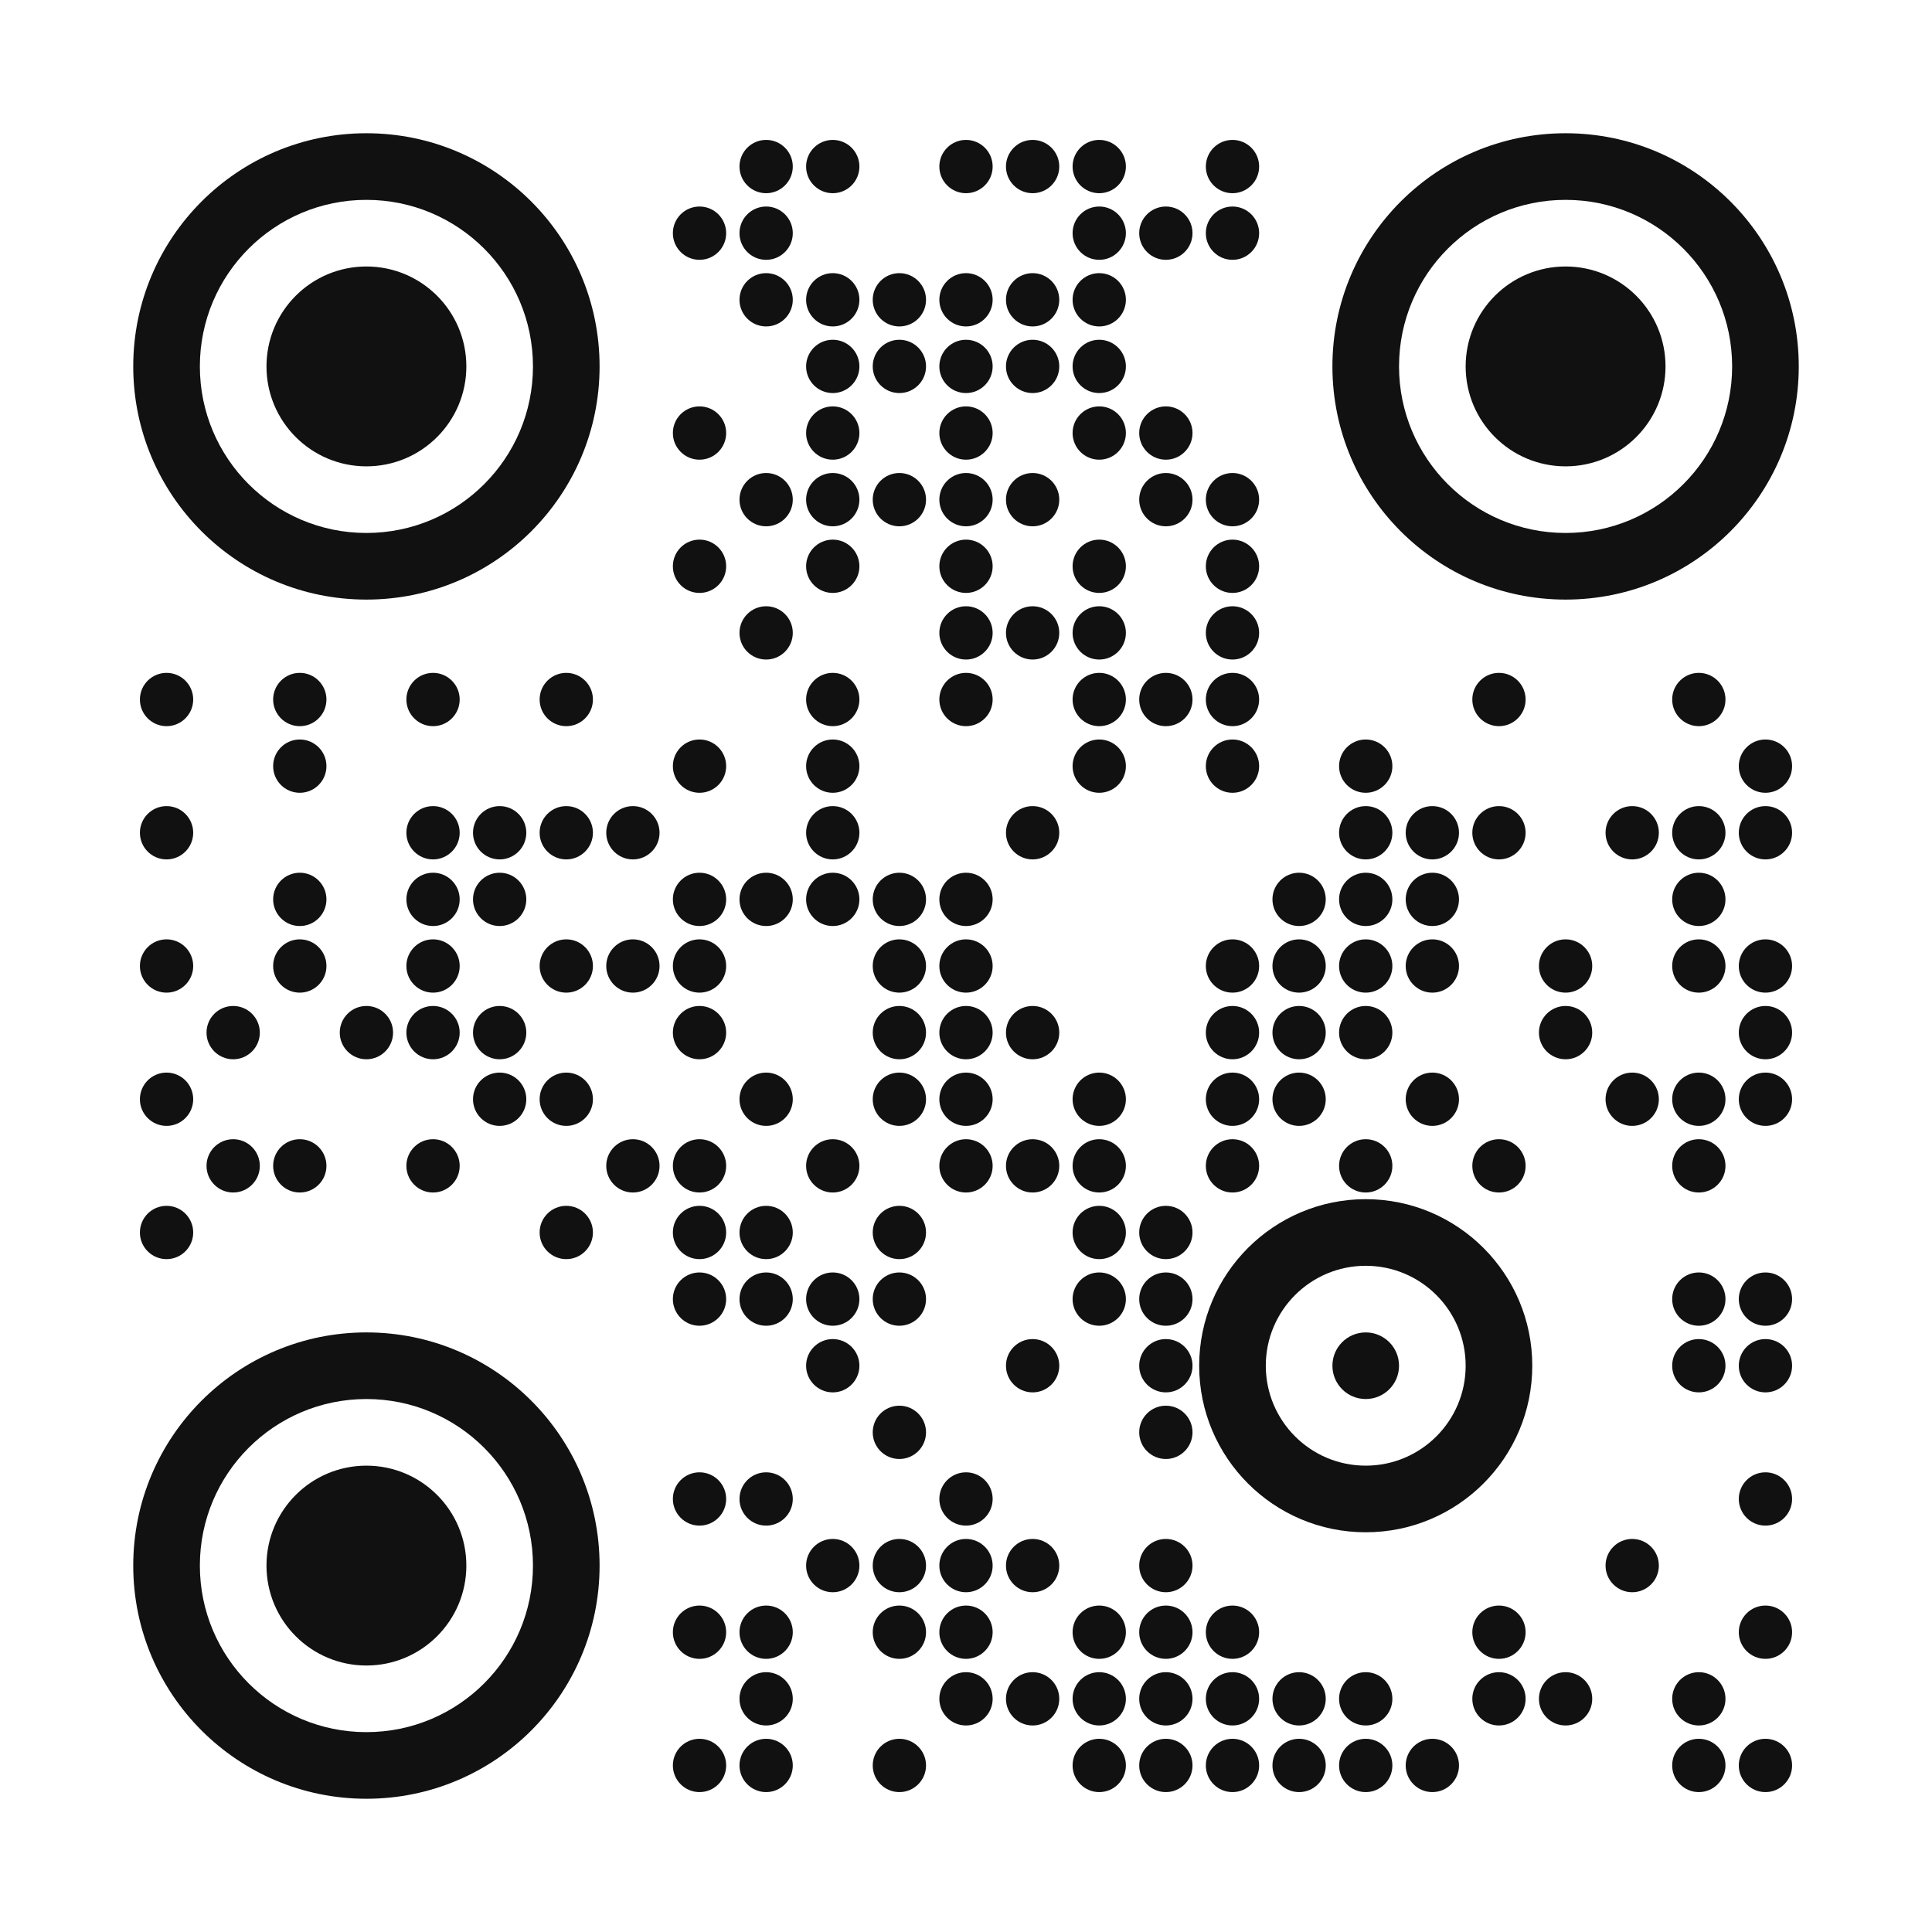
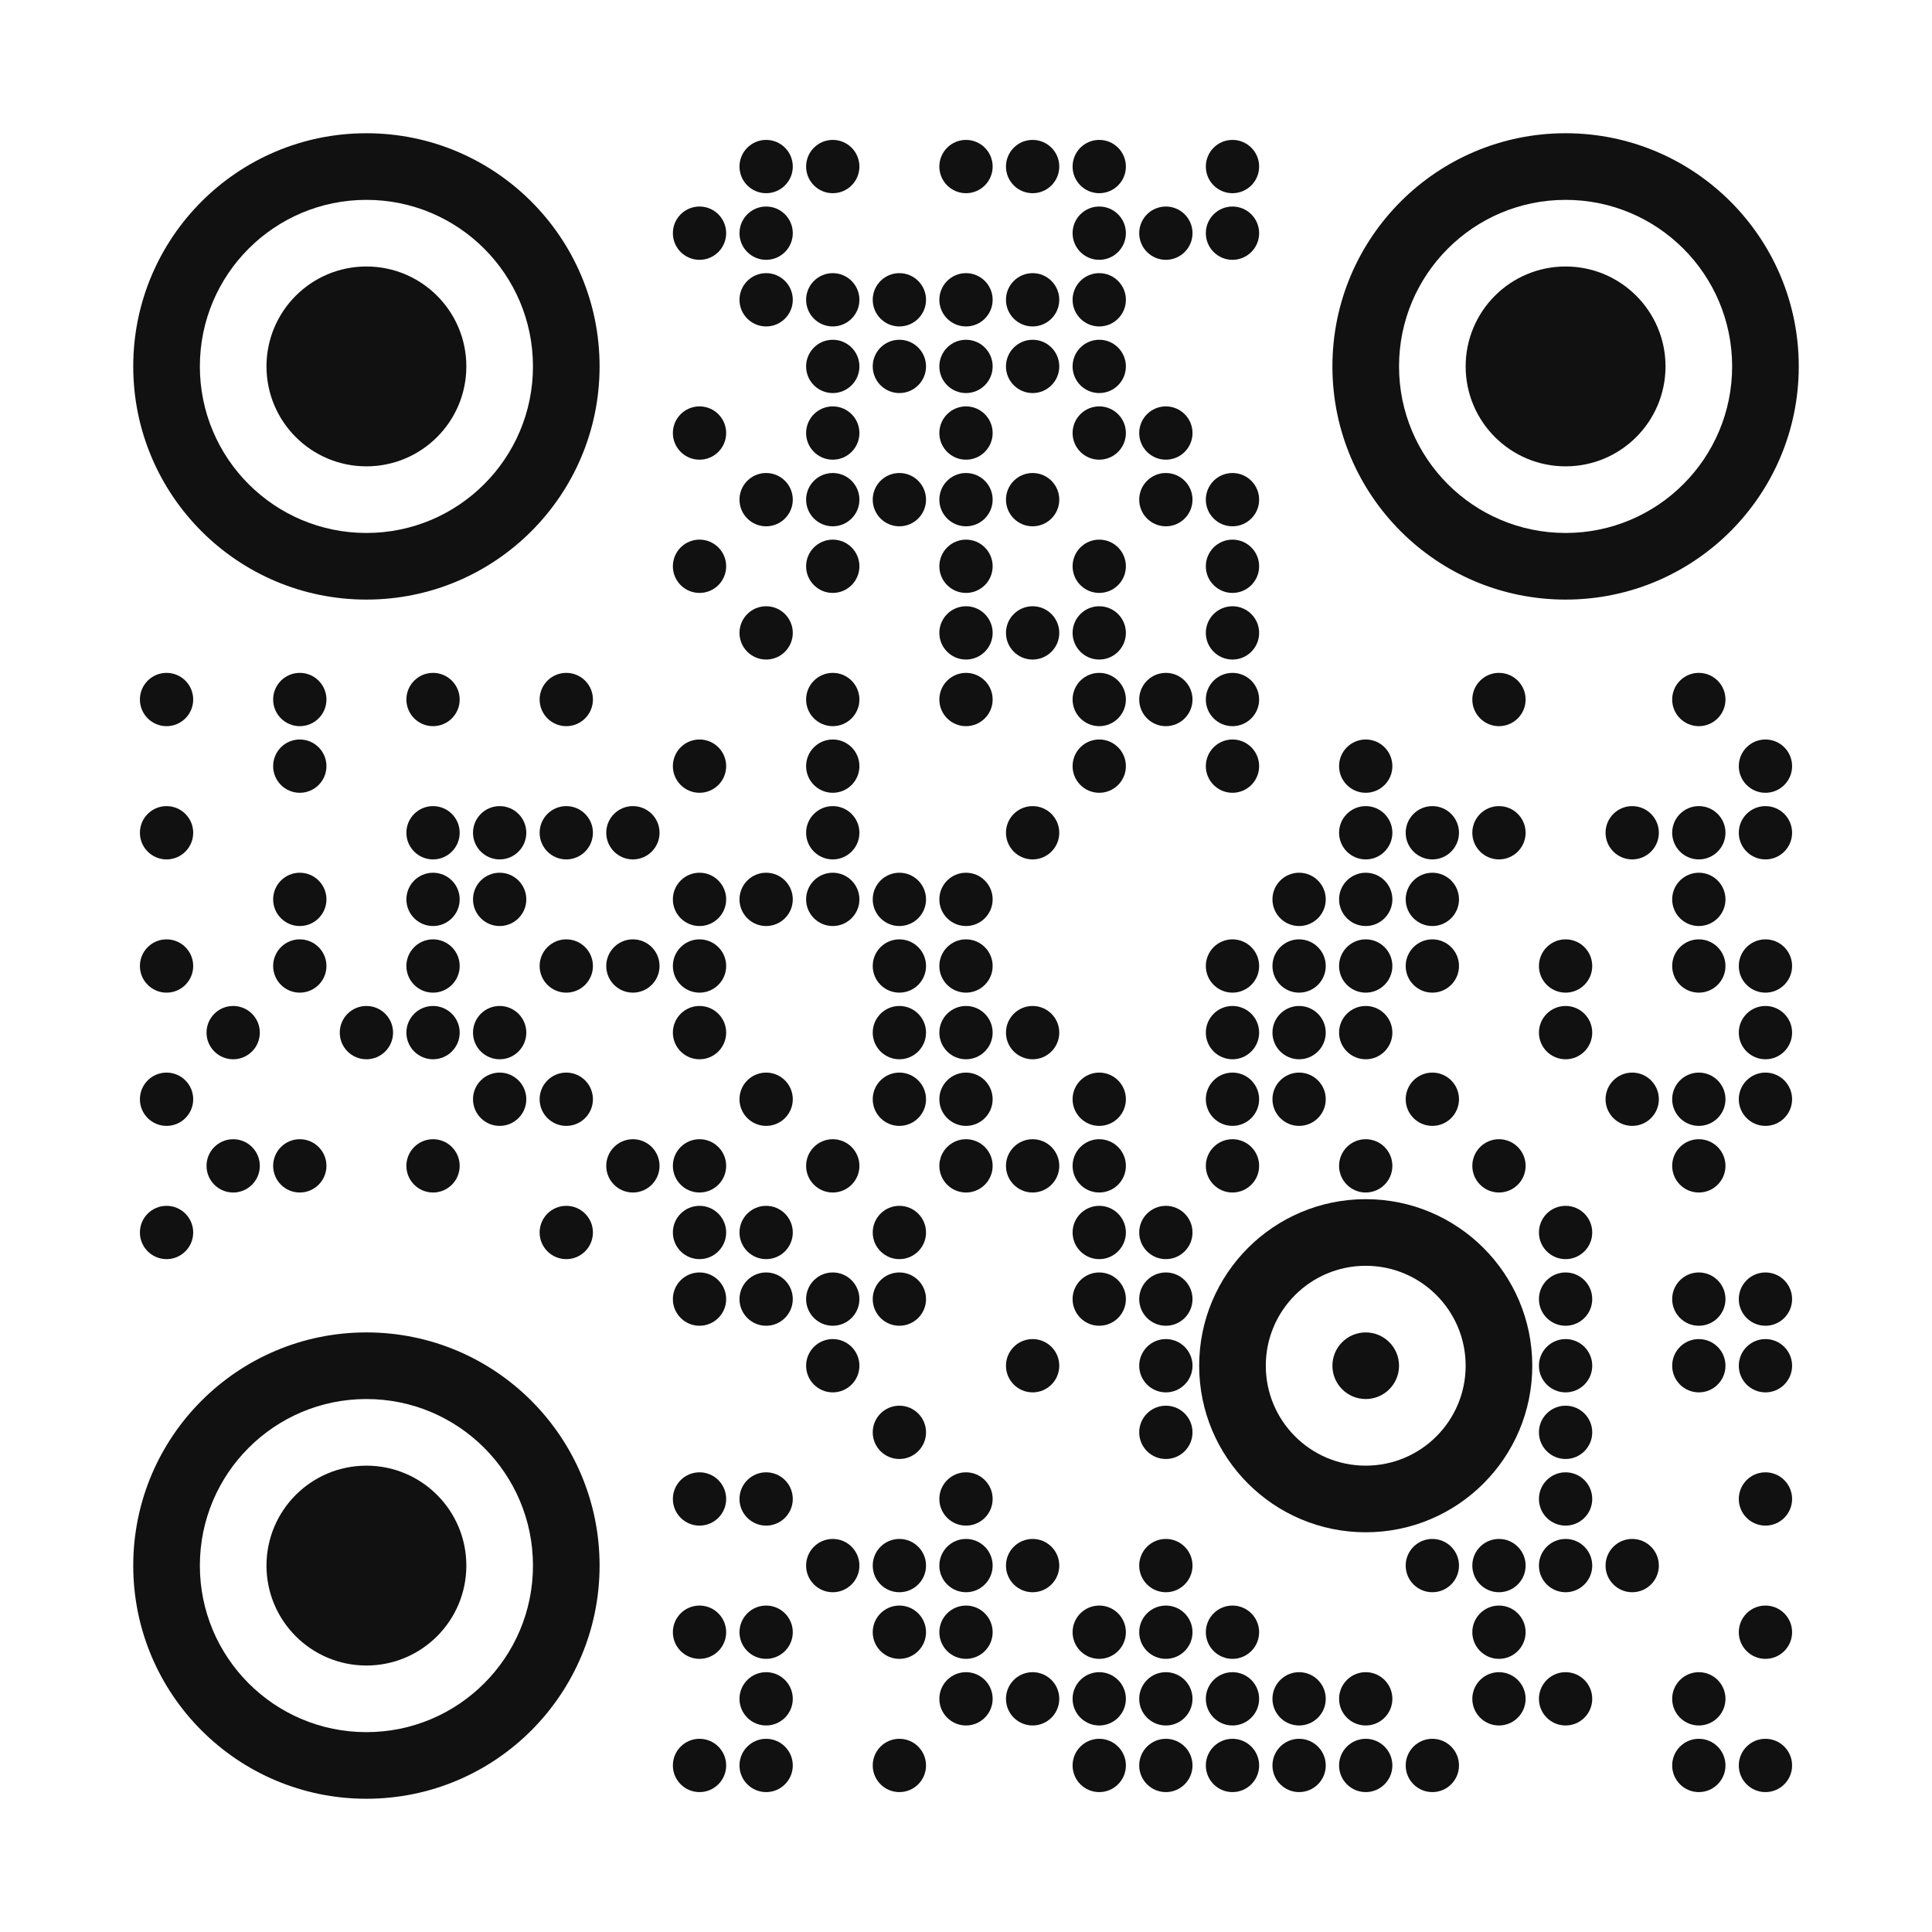
<svg xmlns="http://www.w3.org/2000/svg" width="232" height="232" viewBox="0 0 232 232">
  <rect width="100%" height="100%" fill="#ffffff" />
  <circle cx="44" cy="44" r="28" fill="#111111" />
  <circle cx="44" cy="44" r="20" fill="#ffffff" />
  <circle cx="44" cy="44" r="12" fill="#111111" />
  <circle cx="188" cy="44" r="28" fill="#111111" />
  <circle cx="188" cy="44" r="20" fill="#ffffff" />
  <circle cx="188" cy="44" r="12" fill="#111111" />
  <circle cx="44" cy="188" r="28" fill="#111111" />
  <circle cx="44" cy="188" r="20" fill="#ffffff" />
  <circle cx="44" cy="188" r="12" fill="#111111" />
  <circle cx="164" cy="164" r="20" fill="#111111" />
  <circle cx="164" cy="164" r="12" fill="#ffffff" />
  <circle cx="164" cy="164" r="4" fill="#111111" />
-   <path fill="#111111" d="M88.8,20a3.2,3.2 0 1,0 6.4,0a3.2,3.2 0 1,0 -6.4,0M96.8,20a3.2,3.2 0 1,0 6.4,0a3.2,3.2 0 1,0 -6.4,0M112.8,20a3.2,3.2 0 1,0 6.4,0a3.2,3.2 0 1,0 -6.4,0M120.8,20a3.2,3.2 0 1,0 6.4,0a3.2,3.2 0 1,0 -6.4,0M128.8,20a3.2,3.2 0 1,0 6.4,0a3.2,3.2 0 1,0 -6.4,0M144.8,20a3.2,3.2 0 1,0 6.4,0a3.2,3.2 0 1,0 -6.4,0M80.8,28a3.2,3.2 0 1,0 6.4,0a3.2,3.2 0 1,0 -6.4,0M88.8,28a3.2,3.2 0 1,0 6.4,0a3.2,3.2 0 1,0 -6.4,0M128.8,28a3.2,3.2 0 1,0 6.4,0a3.2,3.2 0 1,0 -6.4,0M136.8,28a3.2,3.2 0 1,0 6.4,0a3.2,3.2 0 1,0 -6.4,0M144.8,28a3.2,3.2 0 1,0 6.4,0a3.2,3.2 0 1,0 -6.4,0M88.8,36a3.2,3.2 0 1,0 6.4,0a3.2,3.2 0 1,0 -6.4,0M96.8,36a3.2,3.2 0 1,0 6.4,0a3.2,3.2 0 1,0 -6.4,0M104.8,36a3.2,3.2 0 1,0 6.4,0a3.2,3.2 0 1,0 -6.4,0M112.8,36a3.2,3.2 0 1,0 6.4,0a3.2,3.2 0 1,0 -6.4,0M120.8,36a3.2,3.2 0 1,0 6.4,0a3.2,3.2 0 1,0 -6.4,0M128.8,36a3.2,3.2 0 1,0 6.4,0a3.2,3.2 0 1,0 -6.4,0M96.8,44a3.2,3.2 0 1,0 6.4,0a3.2,3.2 0 1,0 -6.4,0M104.8,44a3.2,3.2 0 1,0 6.4,0a3.2,3.2 0 1,0 -6.4,0M112.8,44a3.2,3.2 0 1,0 6.4,0a3.2,3.2 0 1,0 -6.4,0M120.8,44a3.2,3.2 0 1,0 6.4,0a3.2,3.2 0 1,0 -6.4,0M128.8,44a3.2,3.2 0 1,0 6.4,0a3.2,3.2 0 1,0 -6.4,0M80.8,52a3.2,3.2 0 1,0 6.4,0a3.2,3.2 0 1,0 -6.4,0M96.8,52a3.2,3.2 0 1,0 6.4,0a3.2,3.2 0 1,0 -6.4,0M112.8,52a3.2,3.2 0 1,0 6.4,0a3.2,3.2 0 1,0 -6.4,0M128.8,52a3.2,3.2 0 1,0 6.4,0a3.2,3.2 0 1,0 -6.4,0M136.8,52a3.2,3.2 0 1,0 6.4,0a3.2,3.2 0 1,0 -6.4,0M88.8,60a3.2,3.2 0 1,0 6.4,0a3.2,3.2 0 1,0 -6.4,0M96.8,60a3.2,3.2 0 1,0 6.4,0a3.2,3.2 0 1,0 -6.4,0M104.8,60a3.2,3.2 0 1,0 6.4,0a3.2,3.2 0 1,0 -6.4,0M112.8,60a3.2,3.2 0 1,0 6.4,0a3.2,3.2 0 1,0 -6.4,0M120.8,60a3.2,3.2 0 1,0 6.4,0a3.2,3.2 0 1,0 -6.4,0M136.8,60a3.2,3.2 0 1,0 6.4,0a3.2,3.2 0 1,0 -6.4,0M144.8,60a3.2,3.2 0 1,0 6.4,0a3.2,3.2 0 1,0 -6.4,0M80.8,68a3.2,3.2 0 1,0 6.4,0a3.2,3.2 0 1,0 -6.4,0M96.8,68a3.2,3.2 0 1,0 6.4,0a3.2,3.2 0 1,0 -6.4,0M112.8,68a3.2,3.2 0 1,0 6.4,0a3.2,3.2 0 1,0 -6.4,0M128.8,68a3.2,3.2 0 1,0 6.4,0a3.2,3.2 0 1,0 -6.4,0M144.8,68a3.2,3.2 0 1,0 6.4,0a3.2,3.2 0 1,0 -6.4,0M88.8,76a3.2,3.2 0 1,0 6.4,0a3.2,3.2 0 1,0 -6.4,0M112.8,76a3.2,3.2 0 1,0 6.4,0a3.2,3.2 0 1,0 -6.4,0M120.8,76a3.2,3.2 0 1,0 6.4,0a3.2,3.2 0 1,0 -6.4,0M128.8,76a3.2,3.2 0 1,0 6.4,0a3.2,3.2 0 1,0 -6.4,0M144.8,76a3.2,3.2 0 1,0 6.4,0a3.2,3.2 0 1,0 -6.4,0M16.8,84a3.2,3.2 0 1,0 6.4,0a3.2,3.2 0 1,0 -6.4,0M32.8,84a3.2,3.2 0 1,0 6.4,0a3.2,3.2 0 1,0 -6.4,0M48.8,84a3.2,3.2 0 1,0 6.4,0a3.2,3.2 0 1,0 -6.4,0M64.8,84a3.2,3.2 0 1,0 6.4,0a3.2,3.2 0 1,0 -6.4,0M96.8,84a3.2,3.2 0 1,0 6.4,0a3.2,3.2 0 1,0 -6.4,0M112.8,84a3.2,3.2 0 1,0 6.4,0a3.2,3.2 0 1,0 -6.4,0M128.8,84a3.2,3.2 0 1,0 6.4,0a3.2,3.2 0 1,0 -6.4,0M136.8,84a3.2,3.2 0 1,0 6.4,0a3.2,3.2 0 1,0 -6.4,0M144.8,84a3.2,3.2 0 1,0 6.4,0a3.2,3.2 0 1,0 -6.4,0M176.8,84a3.2,3.2 0 1,0 6.4,0a3.2,3.2 0 1,0 -6.4,0M200.8,84a3.2,3.2 0 1,0 6.4,0a3.2,3.2 0 1,0 -6.4,0M32.8,92a3.2,3.2 0 1,0 6.4,0a3.2,3.2 0 1,0 -6.4,0M80.8,92a3.2,3.2 0 1,0 6.4,0a3.2,3.2 0 1,0 -6.4,0M96.8,92a3.2,3.2 0 1,0 6.4,0a3.2,3.2 0 1,0 -6.4,0M128.8,92a3.2,3.2 0 1,0 6.4,0a3.2,3.2 0 1,0 -6.4,0M144.8,92a3.2,3.2 0 1,0 6.4,0a3.2,3.2 0 1,0 -6.4,0M160.8,92a3.2,3.2 0 1,0 6.4,0a3.2,3.2 0 1,0 -6.4,0M208.8,92a3.2,3.2 0 1,0 6.4,0a3.2,3.2 0 1,0 -6.4,0M16.8,100a3.2,3.2 0 1,0 6.4,0a3.2,3.2 0 1,0 -6.4,0M48.8,100a3.2,3.2 0 1,0 6.4,0a3.2,3.2 0 1,0 -6.4,0M56.8,100a3.2,3.2 0 1,0 6.4,0a3.2,3.2 0 1,0 -6.4,0M64.8,100a3.2,3.2 0 1,0 6.4,0a3.2,3.2 0 1,0 -6.4,0M72.8,100a3.2,3.2 0 1,0 6.4,0a3.2,3.2 0 1,0 -6.4,0M96.8,100a3.2,3.2 0 1,0 6.4,0a3.2,3.2 0 1,0 -6.4,0M120.8,100a3.2,3.2 0 1,0 6.4,0a3.2,3.2 0 1,0 -6.4,0M160.8,100a3.2,3.2 0 1,0 6.4,0a3.2,3.2 0 1,0 -6.4,0M168.8,100a3.2,3.2 0 1,0 6.4,0a3.2,3.2 0 1,0 -6.4,0M176.8,100a3.2,3.2 0 1,0 6.4,0a3.2,3.2 0 1,0 -6.4,0M192.8,100a3.2,3.2 0 1,0 6.4,0a3.2,3.2 0 1,0 -6.4,0M200.8,100a3.2,3.2 0 1,0 6.4,0a3.2,3.2 0 1,0 -6.4,0M208.8,100a3.2,3.2 0 1,0 6.4,0a3.2,3.2 0 1,0 -6.4,0M32.8,108a3.2,3.2 0 1,0 6.4,0a3.2,3.2 0 1,0 -6.4,0M48.8,108a3.2,3.2 0 1,0 6.4,0a3.2,3.2 0 1,0 -6.4,0M56.8,108a3.2,3.2 0 1,0 6.4,0a3.2,3.2 0 1,0 -6.4,0M80.8,108a3.2,3.2 0 1,0 6.4,0a3.2,3.2 0 1,0 -6.4,0M88.8,108a3.2,3.2 0 1,0 6.4,0a3.2,3.2 0 1,0 -6.4,0M96.8,108a3.2,3.2 0 1,0 6.4,0a3.2,3.2 0 1,0 -6.4,0M104.8,108a3.2,3.2 0 1,0 6.4,0a3.2,3.2 0 1,0 -6.4,0M112.8,108a3.2,3.2 0 1,0 6.4,0a3.2,3.2 0 1,0 -6.4,0M152.8,108a3.2,3.2 0 1,0 6.4,0a3.2,3.2 0 1,0 -6.4,0M160.8,108a3.2,3.2 0 1,0 6.4,0a3.2,3.2 0 1,0 -6.4,0M168.8,108a3.2,3.2 0 1,0 6.4,0a3.2,3.2 0 1,0 -6.4,0M200.8,108a3.2,3.2 0 1,0 6.4,0a3.2,3.2 0 1,0 -6.4,0M16.8,116a3.2,3.2 0 1,0 6.4,0a3.2,3.2 0 1,0 -6.4,0M32.8,116a3.2,3.2 0 1,0 6.4,0a3.2,3.2 0 1,0 -6.4,0M48.8,116a3.2,3.2 0 1,0 6.4,0a3.2,3.2 0 1,0 -6.4,0M64.8,116a3.2,3.2 0 1,0 6.4,0a3.2,3.2 0 1,0 -6.4,0M72.8,116a3.2,3.2 0 1,0 6.4,0a3.2,3.2 0 1,0 -6.4,0M80.8,116a3.2,3.2 0 1,0 6.4,0a3.2,3.2 0 1,0 -6.4,0M104.8,116a3.2,3.2 0 1,0 6.4,0a3.2,3.2 0 1,0 -6.4,0M112.8,116a3.2,3.2 0 1,0 6.4,0a3.2,3.2 0 1,0 -6.4,0M144.8,116a3.2,3.2 0 1,0 6.4,0a3.2,3.2 0 1,0 -6.4,0M152.8,116a3.2,3.2 0 1,0 6.4,0a3.2,3.2 0 1,0 -6.4,0M160.8,116a3.2,3.2 0 1,0 6.4,0a3.2,3.2 0 1,0 -6.4,0M168.8,116a3.2,3.2 0 1,0 6.4,0a3.2,3.2 0 1,0 -6.4,0M184.8,116a3.2,3.2 0 1,0 6.4,0a3.2,3.2 0 1,0 -6.4,0M200.8,116a3.2,3.2 0 1,0 6.4,0a3.2,3.2 0 1,0 -6.4,0M208.8,116a3.2,3.2 0 1,0 6.4,0a3.2,3.2 0 1,0 -6.4,0M24.8,124a3.2,3.2 0 1,0 6.4,0a3.2,3.2 0 1,0 -6.4,0M40.8,124a3.2,3.2 0 1,0 6.4,0a3.2,3.2 0 1,0 -6.4,0M48.8,124a3.2,3.2 0 1,0 6.4,0a3.2,3.2 0 1,0 -6.4,0M56.8,124a3.2,3.2 0 1,0 6.4,0a3.2,3.2 0 1,0 -6.4,0M80.8,124a3.2,3.2 0 1,0 6.4,0a3.2,3.2 0 1,0 -6.4,0M104.8,124a3.2,3.2 0 1,0 6.4,0a3.2,3.2 0 1,0 -6.4,0M112.8,124a3.2,3.2 0 1,0 6.4,0a3.2,3.2 0 1,0 -6.4,0M120.8,124a3.2,3.2 0 1,0 6.4,0a3.2,3.2 0 1,0 -6.4,0M144.8,124a3.2,3.2 0 1,0 6.4,0a3.2,3.2 0 1,0 -6.4,0M152.8,124a3.2,3.2 0 1,0 6.4,0a3.2,3.2 0 1,0 -6.4,0M160.8,124a3.2,3.2 0 1,0 6.4,0a3.2,3.2 0 1,0 -6.4,0M184.8,124a3.2,3.2 0 1,0 6.4,0a3.2,3.2 0 1,0 -6.4,0M208.8,124a3.2,3.2 0 1,0 6.4,0a3.2,3.2 0 1,0 -6.4,0M16.8,132a3.2,3.2 0 1,0 6.4,0a3.2,3.2 0 1,0 -6.4,0M56.8,132a3.2,3.2 0 1,0 6.4,0a3.2,3.2 0 1,0 -6.4,0M64.8,132a3.2,3.2 0 1,0 6.4,0a3.2,3.2 0 1,0 -6.4,0M88.8,132a3.2,3.2 0 1,0 6.4,0a3.2,3.2 0 1,0 -6.4,0M104.8,132a3.2,3.2 0 1,0 6.4,0a3.2,3.2 0 1,0 -6.4,0M112.8,132a3.2,3.2 0 1,0 6.4,0a3.2,3.2 0 1,0 -6.4,0M128.8,132a3.2,3.2 0 1,0 6.4,0a3.2,3.2 0 1,0 -6.4,0M144.8,132a3.2,3.2 0 1,0 6.4,0a3.2,3.2 0 1,0 -6.4,0M152.8,132a3.2,3.2 0 1,0 6.4,0a3.2,3.2 0 1,0 -6.4,0M168.8,132a3.2,3.2 0 1,0 6.4,0a3.2,3.2 0 1,0 -6.4,0M192.8,132a3.2,3.2 0 1,0 6.4,0a3.2,3.2 0 1,0 -6.4,0M200.8,132a3.2,3.2 0 1,0 6.4,0a3.2,3.2 0 1,0 -6.4,0M208.8,132a3.2,3.2 0 1,0 6.4,0a3.2,3.2 0 1,0 -6.4,0M24.8,140a3.2,3.2 0 1,0 6.4,0a3.2,3.2 0 1,0 -6.4,0M32.8,140a3.2,3.2 0 1,0 6.4,0a3.2,3.2 0 1,0 -6.4,0M48.8,140a3.2,3.2 0 1,0 6.4,0a3.2,3.2 0 1,0 -6.4,0M72.8,140a3.2,3.2 0 1,0 6.4,0a3.2,3.2 0 1,0 -6.4,0M80.8,140a3.2,3.2 0 1,0 6.4,0a3.2,3.2 0 1,0 -6.4,0M96.8,140a3.2,3.2 0 1,0 6.4,0a3.2,3.2 0 1,0 -6.4,0M112.8,140a3.2,3.2 0 1,0 6.4,0a3.2,3.2 0 1,0 -6.4,0M120.8,140a3.2,3.2 0 1,0 6.4,0a3.2,3.2 0 1,0 -6.4,0M128.8,140a3.2,3.2 0 1,0 6.4,0a3.2,3.2 0 1,0 -6.4,0M144.8,140a3.2,3.2 0 1,0 6.4,0a3.2,3.2 0 1,0 -6.4,0M160.8,140a3.2,3.2 0 1,0 6.4,0a3.2,3.2 0 1,0 -6.4,0M176.8,140a3.2,3.2 0 1,0 6.4,0a3.2,3.2 0 1,0 -6.4,0M200.8,140a3.2,3.2 0 1,0 6.4,0a3.2,3.2 0 1,0 -6.4,0M16.8,148a3.2,3.2 0 1,0 6.4,0a3.2,3.2 0 1,0 -6.4,0M64.8,148a3.2,3.2 0 1,0 6.4,0a3.2,3.2 0 1,0 -6.4,0M80.8,148a3.2,3.2 0 1,0 6.4,0a3.2,3.2 0 1,0 -6.4,0M88.8,148a3.2,3.2 0 1,0 6.4,0a3.2,3.2 0 1,0 -6.4,0M104.8,148a3.2,3.2 0 1,0 6.4,0a3.2,3.2 0 1,0 -6.4,0M128.8,148a3.2,3.2 0 1,0 6.4,0a3.2,3.2 0 1,0 -6.4,0M136.8,148a3.2,3.2 0 1,0 6.4,0a3.2,3.2 0 1,0 -6.4,0M80.8,156a3.2,3.2 0 1,0 6.4,0a3.2,3.2 0 1,0 -6.4,0M88.8,156a3.2,3.2 0 1,0 6.4,0a3.2,3.2 0 1,0 -6.4,0M96.8,156a3.2,3.2 0 1,0 6.4,0a3.2,3.2 0 1,0 -6.4,0M104.8,156a3.2,3.2 0 1,0 6.4,0a3.2,3.2 0 1,0 -6.4,0M128.8,156a3.2,3.2 0 1,0 6.4,0a3.2,3.2 0 1,0 -6.4,0M136.8,156a3.2,3.2 0 1,0 6.4,0a3.2,3.2 0 1,0 -6.4,0M200.8,156a3.2,3.2 0 1,0 6.4,0a3.2,3.2 0 1,0 -6.4,0M208.8,156a3.2,3.2 0 1,0 6.4,0a3.2,3.2 0 1,0 -6.4,0M96.8,164a3.2,3.2 0 1,0 6.4,0a3.2,3.2 0 1,0 -6.4,0M120.8,164a3.2,3.2 0 1,0 6.4,0a3.2,3.2 0 1,0 -6.4,0M136.8,164a3.2,3.2 0 1,0 6.4,0a3.2,3.2 0 1,0 -6.4,0M200.8,164a3.2,3.2 0 1,0 6.4,0a3.2,3.2 0 1,0 -6.4,0M208.8,164a3.2,3.2 0 1,0 6.4,0a3.2,3.2 0 1,0 -6.4,0M104.8,172a3.2,3.2 0 1,0 6.4,0a3.2,3.2 0 1,0 -6.4,0M136.8,172a3.2,3.2 0 1,0 6.4,0a3.2,3.2 0 1,0 -6.4,0M80.8,180a3.2,3.2 0 1,0 6.4,0a3.2,3.2 0 1,0 -6.4,0M88.8,180a3.2,3.2 0 1,0 6.4,0a3.2,3.2 0 1,0 -6.4,0M112.8,180a3.2,3.2 0 1,0 6.4,0a3.2,3.2 0 1,0 -6.4,0M208.8,180a3.2,3.2 0 1,0 6.4,0a3.2,3.2 0 1,0 -6.4,0M96.8,188a3.2,3.2 0 1,0 6.4,0a3.2,3.2 0 1,0 -6.4,0M104.8,188a3.2,3.2 0 1,0 6.4,0a3.2,3.2 0 1,0 -6.4,0M112.8,188a3.2,3.2 0 1,0 6.4,0a3.2,3.2 0 1,0 -6.4,0M120.8,188a3.2,3.2 0 1,0 6.4,0a3.2,3.2 0 1,0 -6.4,0M136.8,188a3.2,3.2 0 1,0 6.4,0a3.2,3.2 0 1,0 -6.4,0M192.8,188a3.2,3.2 0 1,0 6.4,0a3.2,3.2 0 1,0 -6.4,0M80.8,196a3.2,3.2 0 1,0 6.4,0a3.2,3.2 0 1,0 -6.4,0M88.8,196a3.2,3.2 0 1,0 6.4,0a3.2,3.2 0 1,0 -6.4,0M104.8,196a3.2,3.2 0 1,0 6.4,0a3.2,3.2 0 1,0 -6.4,0M112.8,196a3.2,3.2 0 1,0 6.4,0a3.2,3.2 0 1,0 -6.4,0M128.8,196a3.2,3.2 0 1,0 6.4,0a3.2,3.2 0 1,0 -6.4,0M136.8,196a3.2,3.2 0 1,0 6.4,0a3.2,3.2 0 1,0 -6.4,0M144.8,196a3.2,3.2 0 1,0 6.4,0a3.2,3.2 0 1,0 -6.4,0M176.8,196a3.2,3.2 0 1,0 6.4,0a3.2,3.2 0 1,0 -6.4,0M208.8,196a3.2,3.2 0 1,0 6.4,0a3.2,3.2 0 1,0 -6.4,0M88.8,204a3.2,3.2 0 1,0 6.4,0a3.2,3.2 0 1,0 -6.4,0M112.8,204a3.2,3.2 0 1,0 6.4,0a3.2,3.2 0 1,0 -6.4,0M120.8,204a3.2,3.2 0 1,0 6.4,0a3.2,3.2 0 1,0 -6.4,0M128.8,204a3.2,3.2 0 1,0 6.4,0a3.2,3.2 0 1,0 -6.4,0M136.8,204a3.2,3.2 0 1,0 6.4,0a3.2,3.2 0 1,0 -6.4,0M144.8,204a3.2,3.2 0 1,0 6.4,0a3.2,3.2 0 1,0 -6.4,0M152.8,204a3.2,3.2 0 1,0 6.4,0a3.2,3.2 0 1,0 -6.4,0M160.8,204a3.2,3.2 0 1,0 6.4,0a3.2,3.2 0 1,0 -6.4,0M176.8,204a3.2,3.2 0 1,0 6.4,0a3.2,3.2 0 1,0 -6.4,0M184.8,204a3.2,3.2 0 1,0 6.4,0a3.2,3.2 0 1,0 -6.4,0M200.8,204a3.2,3.2 0 1,0 6.4,0a3.2,3.2 0 1,0 -6.4,0M80.8,212a3.2,3.2 0 1,0 6.4,0a3.2,3.2 0 1,0 -6.4,0M88.8,212a3.2,3.2 0 1,0 6.4,0a3.2,3.2 0 1,0 -6.4,0M104.8,212a3.2,3.2 0 1,0 6.4,0a3.2,3.2 0 1,0 -6.4,0M128.8,212a3.2,3.2 0 1,0 6.4,0a3.2,3.2 0 1,0 -6.4,0M136.8,212a3.2,3.2 0 1,0 6.4,0a3.2,3.2 0 1,0 -6.4,0M144.8,212a3.2,3.2 0 1,0 6.4,0a3.2,3.2 0 1,0 -6.4,0M152.8,212a3.2,3.2 0 1,0 6.4,0a3.2,3.2 0 1,0 -6.4,0M160.8,212a3.2,3.2 0 1,0 6.4,0a3.2,3.2 0 1,0 -6.4,0M168.8,212a3.2,3.2 0 1,0 6.4,0a3.2,3.2 0 1,0 -6.4,0M200.8,212a3.2,3.2 0 1,0 6.4,0a3.2,3.2 0 1,0 -6.4,0M208.8,212a3.2,3.2 0 1,0 6.4,0a3.2,3.2 0 1,0 -6.4,0" />
+   <path fill="#111111" d="M88.8,20a3.2,3.2 0 1,0 6.4,0a3.2,3.2 0 1,0 -6.4,0M96.8,20a3.2,3.2 0 1,0 6.4,0a3.2,3.2 0 1,0 -6.4,0M112.8,20a3.2,3.2 0 1,0 6.4,0a3.2,3.2 0 1,0 -6.4,0M120.8,20a3.2,3.2 0 1,0 6.4,0a3.2,3.2 0 1,0 -6.4,0M128.8,20a3.2,3.2 0 1,0 6.4,0a3.2,3.2 0 1,0 -6.4,0M144.8,20a3.2,3.2 0 1,0 6.4,0a3.2,3.2 0 1,0 -6.4,0M80.8,28a3.2,3.2 0 1,0 6.4,0a3.2,3.2 0 1,0 -6.4,0M88.8,28a3.2,3.2 0 1,0 6.4,0a3.2,3.2 0 1,0 -6.4,0M128.8,28a3.2,3.2 0 1,0 6.4,0a3.2,3.2 0 1,0 -6.4,0M136.8,28a3.2,3.2 0 1,0 6.4,0a3.2,3.2 0 1,0 -6.4,0M144.8,28a3.2,3.2 0 1,0 6.4,0a3.2,3.2 0 1,0 -6.4,0M88.8,36a3.2,3.2 0 1,0 6.4,0a3.2,3.2 0 1,0 -6.4,0M96.8,36a3.2,3.2 0 1,0 6.4,0a3.2,3.2 0 1,0 -6.4,0M104.8,36a3.2,3.2 0 1,0 6.4,0a3.2,3.2 0 1,0 -6.4,0M112.8,36a3.2,3.2 0 1,0 6.4,0a3.2,3.2 0 1,0 -6.4,0M120.8,36a3.2,3.2 0 1,0 6.4,0a3.2,3.2 0 1,0 -6.4,0M128.8,36a3.2,3.2 0 1,0 6.4,0a3.2,3.2 0 1,0 -6.4,0M96.8,44a3.2,3.2 0 1,0 6.4,0a3.2,3.2 0 1,0 -6.4,0M104.8,44a3.2,3.2 0 1,0 6.4,0a3.2,3.2 0 1,0 -6.4,0M112.8,44a3.2,3.2 0 1,0 6.4,0a3.2,3.2 0 1,0 -6.4,0M120.8,44a3.2,3.2 0 1,0 6.4,0a3.2,3.2 0 1,0 -6.4,0M128.8,44a3.2,3.2 0 1,0 6.4,0a3.2,3.2 0 1,0 -6.4,0M80.8,52a3.2,3.2 0 1,0 6.4,0a3.2,3.2 0 1,0 -6.4,0M96.8,52a3.2,3.2 0 1,0 6.4,0a3.2,3.2 0 1,0 -6.4,0M112.8,52a3.2,3.2 0 1,0 6.4,0a3.2,3.2 0 1,0 -6.4,0M128.8,52a3.2,3.2 0 1,0 6.4,0a3.2,3.2 0 1,0 -6.4,0M136.8,52a3.2,3.2 0 1,0 6.4,0a3.2,3.2 0 1,0 -6.4,0M88.8,60a3.2,3.2 0 1,0 6.4,0a3.2,3.2 0 1,0 -6.4,0M96.8,60a3.2,3.2 0 1,0 6.4,0a3.2,3.2 0 1,0 -6.4,0M104.8,60a3.2,3.2 0 1,0 6.4,0a3.2,3.2 0 1,0 -6.4,0M112.8,60a3.2,3.2 0 1,0 6.4,0a3.2,3.2 0 1,0 -6.4,0M120.8,60a3.2,3.2 0 1,0 6.4,0a3.2,3.2 0 1,0 -6.4,0M136.8,60a3.2,3.2 0 1,0 6.4,0a3.2,3.2 0 1,0 -6.4,0M144.8,60a3.2,3.2 0 1,0 6.4,0a3.2,3.2 0 1,0 -6.4,0M80.8,68a3.2,3.2 0 1,0 6.4,0a3.2,3.2 0 1,0 -6.4,0M96.8,68a3.2,3.2 0 1,0 6.4,0a3.2,3.2 0 1,0 -6.4,0M112.8,68a3.2,3.2 0 1,0 6.4,0a3.2,3.2 0 1,0 -6.4,0M128.8,68a3.2,3.2 0 1,0 6.4,0a3.2,3.2 0 1,0 -6.4,0M144.8,68a3.2,3.2 0 1,0 6.4,0a3.2,3.2 0 1,0 -6.4,0M88.8,76a3.2,3.2 0 1,0 6.4,0a3.2,3.2 0 1,0 -6.4,0M112.8,76a3.2,3.2 0 1,0 6.4,0a3.2,3.2 0 1,0 -6.4,0M120.8,76a3.2,3.2 0 1,0 6.4,0a3.2,3.2 0 1,0 -6.4,0M128.8,76a3.2,3.2 0 1,0 6.4,0a3.2,3.2 0 1,0 -6.4,0M144.8,76a3.2,3.2 0 1,0 6.4,0a3.2,3.2 0 1,0 -6.4,0M16.8,84a3.2,3.2 0 1,0 6.4,0a3.2,3.2 0 1,0 -6.4,0M32.8,84a3.2,3.2 0 1,0 6.4,0a3.2,3.2 0 1,0 -6.4,0M48.8,84a3.2,3.2 0 1,0 6.4,0a3.2,3.2 0 1,0 -6.4,0M64.8,84a3.2,3.2 0 1,0 6.4,0a3.2,3.2 0 1,0 -6.4,0M96.8,84a3.2,3.2 0 1,0 6.4,0a3.2,3.2 0 1,0 -6.4,0M112.8,84a3.2,3.2 0 1,0 6.4,0a3.2,3.2 0 1,0 -6.4,0M128.8,84a3.2,3.2 0 1,0 6.4,0a3.2,3.2 0 1,0 -6.4,0M136.8,84a3.2,3.2 0 1,0 6.4,0a3.2,3.2 0 1,0 -6.4,0M144.8,84a3.2,3.2 0 1,0 6.4,0a3.2,3.2 0 1,0 -6.4,0M176.8,84a3.2,3.2 0 1,0 6.4,0a3.2,3.2 0 1,0 -6.4,0M200.8,84a3.2,3.2 0 1,0 6.4,0a3.2,3.2 0 1,0 -6.4,0M32.8,92a3.2,3.2 0 1,0 6.4,0a3.2,3.2 0 1,0 -6.4,0M80.8,92a3.2,3.2 0 1,0 6.4,0a3.2,3.2 0 1,0 -6.4,0M96.8,92a3.2,3.2 0 1,0 6.4,0a3.2,3.2 0 1,0 -6.4,0M128.8,92a3.2,3.2 0 1,0 6.4,0a3.2,3.2 0 1,0 -6.4,0M144.8,92a3.2,3.2 0 1,0 6.4,0a3.2,3.2 0 1,0 -6.4,0M160.8,92a3.2,3.2 0 1,0 6.4,0a3.2,3.2 0 1,0 -6.4,0M208.8,92a3.2,3.2 0 1,0 6.4,0a3.2,3.2 0 1,0 -6.4,0M16.8,100a3.2,3.2 0 1,0 6.4,0a3.2,3.2 0 1,0 -6.4,0M48.8,100a3.2,3.2 0 1,0 6.4,0a3.2,3.2 0 1,0 -6.4,0M56.8,100a3.2,3.2 0 1,0 6.4,0a3.2,3.2 0 1,0 -6.4,0M64.8,100a3.2,3.2 0 1,0 6.4,0a3.2,3.2 0 1,0 -6.4,0M72.8,100a3.2,3.2 0 1,0 6.4,0a3.2,3.2 0 1,0 -6.4,0M96.8,100a3.2,3.2 0 1,0 6.4,0a3.2,3.2 0 1,0 -6.4,0M120.8,100a3.2,3.2 0 1,0 6.4,0a3.2,3.2 0 1,0 -6.4,0M160.8,100a3.2,3.2 0 1,0 6.4,0a3.2,3.2 0 1,0 -6.4,0M168.8,100a3.2,3.2 0 1,0 6.4,0a3.2,3.2 0 1,0 -6.4,0M176.8,100a3.2,3.2 0 1,0 6.4,0a3.2,3.2 0 1,0 -6.4,0M192.8,100a3.2,3.2 0 1,0 6.4,0a3.2,3.2 0 1,0 -6.4,0M200.8,100a3.2,3.2 0 1,0 6.4,0a3.2,3.2 0 1,0 -6.4,0M208.8,100a3.2,3.2 0 1,0 6.4,0a3.2,3.2 0 1,0 -6.4,0M32.8,108a3.2,3.2 0 1,0 6.4,0a3.2,3.2 0 1,0 -6.4,0M48.8,108a3.2,3.2 0 1,0 6.4,0a3.2,3.2 0 1,0 -6.4,0M56.8,108a3.2,3.2 0 1,0 6.4,0a3.2,3.2 0 1,0 -6.4,0M80.8,108a3.2,3.2 0 1,0 6.4,0a3.2,3.2 0 1,0 -6.4,0M88.8,108a3.2,3.2 0 1,0 6.4,0a3.2,3.2 0 1,0 -6.4,0M96.8,108a3.2,3.2 0 1,0 6.4,0a3.2,3.2 0 1,0 -6.4,0M104.8,108a3.2,3.2 0 1,0 6.4,0a3.2,3.2 0 1,0 -6.4,0M112.8,108a3.2,3.2 0 1,0 6.4,0a3.2,3.2 0 1,0 -6.4,0M152.8,108a3.2,3.2 0 1,0 6.4,0a3.2,3.2 0 1,0 -6.4,0M160.8,108a3.2,3.2 0 1,0 6.4,0a3.2,3.2 0 1,0 -6.4,0M168.8,108a3.2,3.2 0 1,0 6.4,0a3.2,3.2 0 1,0 -6.4,0M200.8,108a3.2,3.2 0 1,0 6.4,0a3.2,3.2 0 1,0 -6.4,0M16.8,116a3.2,3.2 0 1,0 6.4,0a3.2,3.2 0 1,0 -6.4,0M32.8,116a3.2,3.2 0 1,0 6.4,0a3.2,3.2 0 1,0 -6.4,0M48.8,116a3.2,3.2 0 1,0 6.4,0a3.2,3.2 0 1,0 -6.4,0M64.8,116a3.2,3.2 0 1,0 6.4,0a3.2,3.2 0 1,0 -6.4,0M72.8,116a3.2,3.2 0 1,0 6.4,0a3.2,3.2 0 1,0 -6.4,0M80.8,116a3.2,3.2 0 1,0 6.4,0a3.2,3.2 0 1,0 -6.4,0M104.8,116a3.2,3.2 0 1,0 6.4,0a3.2,3.2 0 1,0 -6.4,0M112.8,116a3.2,3.2 0 1,0 6.4,0a3.2,3.2 0 1,0 -6.4,0M144.8,116a3.2,3.2 0 1,0 6.4,0a3.2,3.2 0 1,0 -6.4,0M152.8,116a3.2,3.2 0 1,0 6.4,0a3.2,3.2 0 1,0 -6.4,0M160.8,116a3.2,3.2 0 1,0 6.4,0a3.2,3.2 0 1,0 -6.4,0M168.8,116a3.2,3.2 0 1,0 6.4,0a3.2,3.2 0 1,0 -6.4,0M184.8,116a3.2,3.2 0 1,0 6.4,0a3.2,3.2 0 1,0 -6.4,0M200.8,116a3.2,3.2 0 1,0 6.4,0a3.2,3.2 0 1,0 -6.4,0M208.8,116a3.2,3.2 0 1,0 6.4,0a3.2,3.2 0 1,0 -6.4,0M24.8,124a3.2,3.2 0 1,0 6.4,0a3.2,3.2 0 1,0 -6.4,0M40.8,124a3.2,3.2 0 1,0 6.4,0a3.2,3.2 0 1,0 -6.4,0M48.8,124a3.2,3.2 0 1,0 6.4,0a3.2,3.2 0 1,0 -6.4,0M56.8,124a3.2,3.2 0 1,0 6.4,0a3.2,3.2 0 1,0 -6.4,0M80.8,124a3.2,3.2 0 1,0 6.4,0a3.2,3.2 0 1,0 -6.4,0M104.8,124a3.2,3.2 0 1,0 6.4,0a3.2,3.2 0 1,0 -6.4,0M112.8,124a3.2,3.2 0 1,0 6.4,0a3.2,3.2 0 1,0 -6.4,0M120.8,124a3.2,3.2 0 1,0 6.4,0a3.2,3.2 0 1,0 -6.4,0M144.8,124a3.2,3.2 0 1,0 6.4,0a3.2,3.2 0 1,0 -6.4,0M152.8,124a3.2,3.2 0 1,0 6.4,0a3.2,3.2 0 1,0 -6.4,0M160.8,124a3.2,3.2 0 1,0 6.4,0a3.2,3.2 0 1,0 -6.4,0M184.8,124a3.2,3.2 0 1,0 6.4,0a3.2,3.2 0 1,0 -6.4,0M208.8,124a3.2,3.2 0 1,0 6.4,0a3.2,3.2 0 1,0 -6.4,0M16.8,132a3.2,3.2 0 1,0 6.4,0a3.2,3.2 0 1,0 -6.4,0M56.8,132a3.2,3.2 0 1,0 6.4,0a3.2,3.2 0 1,0 -6.4,0M64.8,132a3.2,3.2 0 1,0 6.4,0a3.2,3.2 0 1,0 -6.4,0M88.8,132a3.2,3.2 0 1,0 6.4,0a3.2,3.2 0 1,0 -6.4,0M104.8,132a3.2,3.2 0 1,0 6.4,0a3.2,3.2 0 1,0 -6.4,0M112.8,132a3.2,3.2 0 1,0 6.4,0a3.2,3.2 0 1,0 -6.4,0M128.8,132a3.2,3.2 0 1,0 6.4,0a3.2,3.2 0 1,0 -6.4,0M144.8,132a3.2,3.2 0 1,0 6.4,0a3.2,3.2 0 1,0 -6.4,0M152.8,132a3.2,3.2 0 1,0 6.4,0a3.2,3.2 0 1,0 -6.4,0M168.8,132a3.2,3.2 0 1,0 6.4,0a3.2,3.2 0 1,0 -6.4,0M192.8,132a3.2,3.2 0 1,0 6.4,0a3.2,3.2 0 1,0 -6.4,0M200.8,132a3.2,3.2 0 1,0 6.4,0a3.2,3.2 0 1,0 -6.4,0M208.8,132a3.2,3.2 0 1,0 6.4,0a3.2,3.2 0 1,0 -6.4,0M24.8,140a3.2,3.2 0 1,0 6.4,0a3.2,3.2 0 1,0 -6.4,0M32.8,140a3.2,3.2 0 1,0 6.4,0a3.2,3.2 0 1,0 -6.4,0M48.8,140a3.2,3.2 0 1,0 6.4,0a3.2,3.2 0 1,0 -6.4,0M72.8,140a3.2,3.2 0 1,0 6.4,0a3.2,3.2 0 1,0 -6.4,0M80.8,140a3.2,3.2 0 1,0 6.4,0a3.2,3.2 0 1,0 -6.4,0M96.8,140a3.2,3.2 0 1,0 6.4,0a3.2,3.2 0 1,0 -6.4,0M112.8,140a3.2,3.2 0 1,0 6.4,0a3.2,3.2 0 1,0 -6.4,0M120.8,140a3.2,3.2 0 1,0 6.4,0a3.2,3.2 0 1,0 -6.4,0M128.8,140a3.2,3.2 0 1,0 6.4,0a3.2,3.2 0 1,0 -6.4,0M144.8,140a3.2,3.2 0 1,0 6.4,0a3.2,3.2 0 1,0 -6.4,0M160.8,140a3.2,3.2 0 1,0 6.4,0a3.2,3.2 0 1,0 -6.4,0M176.8,140a3.2,3.2 0 1,0 6.4,0a3.2,3.2 0 1,0 -6.4,0M200.8,140a3.2,3.2 0 1,0 6.4,0a3.2,3.2 0 1,0 -6.4,0M16.8,148a3.2,3.2 0 1,0 6.4,0a3.2,3.2 0 1,0 -6.4,0M64.8,148a3.2,3.2 0 1,0 6.4,0a3.2,3.2 0 1,0 -6.4,0M80.8,148a3.2,3.2 0 1,0 6.4,0a3.2,3.2 0 1,0 -6.4,0M88.8,148a3.2,3.2 0 1,0 6.4,0a3.2,3.2 0 1,0 -6.4,0M104.8,148a3.2,3.2 0 1,0 6.4,0a3.2,3.2 0 1,0 -6.4,0M128.8,148a3.2,3.2 0 1,0 6.4,0a3.2,3.2 0 1,0 -6.4,0M136.8,148a3.2,3.2 0 1,0 6.4,0a3.2,3.2 0 1,0 -6.4,0M184.8,148a3.2,3.2 0 1,0 6.4,0a3.2,3.2 0 1,0 -6.4,0M80.8,156a3.2,3.2 0 1,0 6.4,0a3.2,3.2 0 1,0 -6.4,0M88.8,156a3.2,3.2 0 1,0 6.4,0a3.2,3.2 0 1,0 -6.4,0M96.8,156a3.2,3.2 0 1,0 6.4,0a3.2,3.2 0 1,0 -6.4,0M104.8,156a3.2,3.2 0 1,0 6.4,0a3.2,3.2 0 1,0 -6.4,0M128.8,156a3.2,3.2 0 1,0 6.4,0a3.2,3.2 0 1,0 -6.4,0M136.8,156a3.2,3.2 0 1,0 6.4,0a3.2,3.2 0 1,0 -6.4,0M184.8,156a3.2,3.2 0 1,0 6.4,0a3.2,3.2 0 1,0 -6.4,0M200.8,156a3.2,3.2 0 1,0 6.4,0a3.2,3.2 0 1,0 -6.4,0M208.8,156a3.2,3.2 0 1,0 6.4,0a3.2,3.2 0 1,0 -6.4,0M96.8,164a3.2,3.2 0 1,0 6.4,0a3.2,3.2 0 1,0 -6.4,0M120.8,164a3.2,3.2 0 1,0 6.4,0a3.2,3.2 0 1,0 -6.4,0M136.8,164a3.2,3.2 0 1,0 6.4,0a3.2,3.2 0 1,0 -6.4,0M184.8,164a3.2,3.2 0 1,0 6.4,0a3.2,3.2 0 1,0 -6.4,0M200.8,164a3.2,3.2 0 1,0 6.4,0a3.2,3.2 0 1,0 -6.4,0M208.8,164a3.2,3.2 0 1,0 6.4,0a3.2,3.2 0 1,0 -6.4,0M104.8,172a3.2,3.2 0 1,0 6.4,0a3.2,3.2 0 1,0 -6.4,0M136.8,172a3.2,3.2 0 1,0 6.4,0a3.2,3.2 0 1,0 -6.4,0M184.8,172a3.2,3.2 0 1,0 6.4,0a3.2,3.2 0 1,0 -6.4,0M80.8,180a3.2,3.2 0 1,0 6.4,0a3.2,3.2 0 1,0 -6.4,0M88.8,180a3.2,3.2 0 1,0 6.4,0a3.2,3.2 0 1,0 -6.4,0M112.8,180a3.2,3.2 0 1,0 6.4,0a3.2,3.2 0 1,0 -6.4,0M184.8,180a3.2,3.2 0 1,0 6.4,0a3.2,3.2 0 1,0 -6.4,0M208.8,180a3.2,3.2 0 1,0 6.4,0a3.2,3.2 0 1,0 -6.4,0M96.8,188a3.2,3.2 0 1,0 6.4,0a3.2,3.2 0 1,0 -6.4,0M104.8,188a3.2,3.2 0 1,0 6.4,0a3.2,3.2 0 1,0 -6.4,0M112.8,188a3.2,3.2 0 1,0 6.4,0a3.2,3.2 0 1,0 -6.4,0M120.8,188a3.2,3.2 0 1,0 6.4,0a3.2,3.2 0 1,0 -6.4,0M136.8,188a3.2,3.2 0 1,0 6.4,0a3.2,3.2 0 1,0 -6.4,0M168.8,188a3.2,3.2 0 1,0 6.4,0a3.2,3.2 0 1,0 -6.4,0M176.8,188a3.2,3.2 0 1,0 6.4,0a3.2,3.2 0 1,0 -6.4,0M184.8,188a3.2,3.2 0 1,0 6.4,0a3.2,3.2 0 1,0 -6.4,0M192.8,188a3.2,3.2 0 1,0 6.4,0a3.2,3.2 0 1,0 -6.4,0M80.8,196a3.2,3.2 0 1,0 6.4,0a3.2,3.2 0 1,0 -6.4,0M88.8,196a3.2,3.2 0 1,0 6.4,0a3.2,3.2 0 1,0 -6.4,0M104.8,196a3.2,3.2 0 1,0 6.4,0a3.2,3.2 0 1,0 -6.4,0M112.8,196a3.2,3.2 0 1,0 6.4,0a3.2,3.2 0 1,0 -6.4,0M128.8,196a3.2,3.2 0 1,0 6.4,0a3.2,3.2 0 1,0 -6.4,0M136.8,196a3.2,3.2 0 1,0 6.4,0a3.2,3.2 0 1,0 -6.4,0M144.8,196a3.2,3.2 0 1,0 6.4,0a3.2,3.2 0 1,0 -6.4,0M176.8,196a3.2,3.2 0 1,0 6.4,0a3.2,3.2 0 1,0 -6.4,0M208.8,196a3.2,3.2 0 1,0 6.4,0a3.2,3.2 0 1,0 -6.4,0M88.8,204a3.2,3.2 0 1,0 6.4,0a3.2,3.2 0 1,0 -6.4,0M112.8,204a3.2,3.2 0 1,0 6.4,0a3.2,3.2 0 1,0 -6.4,0M120.8,204a3.2,3.2 0 1,0 6.4,0a3.2,3.2 0 1,0 -6.4,0M128.8,204a3.2,3.2 0 1,0 6.4,0a3.2,3.2 0 1,0 -6.4,0M136.8,204a3.2,3.2 0 1,0 6.4,0a3.2,3.2 0 1,0 -6.4,0M144.8,204a3.2,3.2 0 1,0 6.4,0a3.2,3.2 0 1,0 -6.4,0M152.8,204a3.2,3.2 0 1,0 6.4,0a3.2,3.2 0 1,0 -6.4,0M160.8,204a3.2,3.2 0 1,0 6.4,0a3.2,3.2 0 1,0 -6.4,0M176.8,204a3.2,3.2 0 1,0 6.4,0a3.2,3.2 0 1,0 -6.4,0M184.8,204a3.2,3.2 0 1,0 6.4,0a3.2,3.2 0 1,0 -6.4,0M200.8,204a3.2,3.2 0 1,0 6.4,0a3.2,3.2 0 1,0 -6.4,0M80.8,212a3.2,3.2 0 1,0 6.4,0a3.2,3.2 0 1,0 -6.4,0M88.8,212a3.2,3.2 0 1,0 6.4,0a3.2,3.2 0 1,0 -6.4,0M104.8,212a3.2,3.2 0 1,0 6.4,0a3.2,3.2 0 1,0 -6.4,0M128.8,212a3.2,3.2 0 1,0 6.4,0a3.2,3.2 0 1,0 -6.4,0M136.8,212a3.2,3.2 0 1,0 6.4,0a3.2,3.2 0 1,0 -6.4,0M144.8,212a3.2,3.2 0 1,0 6.4,0a3.2,3.2 0 1,0 -6.4,0M152.8,212a3.2,3.2 0 1,0 6.4,0a3.2,3.2 0 1,0 -6.4,0M160.8,212a3.2,3.2 0 1,0 6.4,0a3.2,3.2 0 1,0 -6.4,0M168.8,212a3.2,3.2 0 1,0 6.4,0a3.2,3.2 0 1,0 -6.4,0M200.8,212a3.2,3.2 0 1,0 6.4,0a3.2,3.2 0 1,0 -6.4,0M208.8,212a3.2,3.2 0 1,0 6.4,0a3.2,3.2 0 1,0 -6.4,0" />
</svg>
